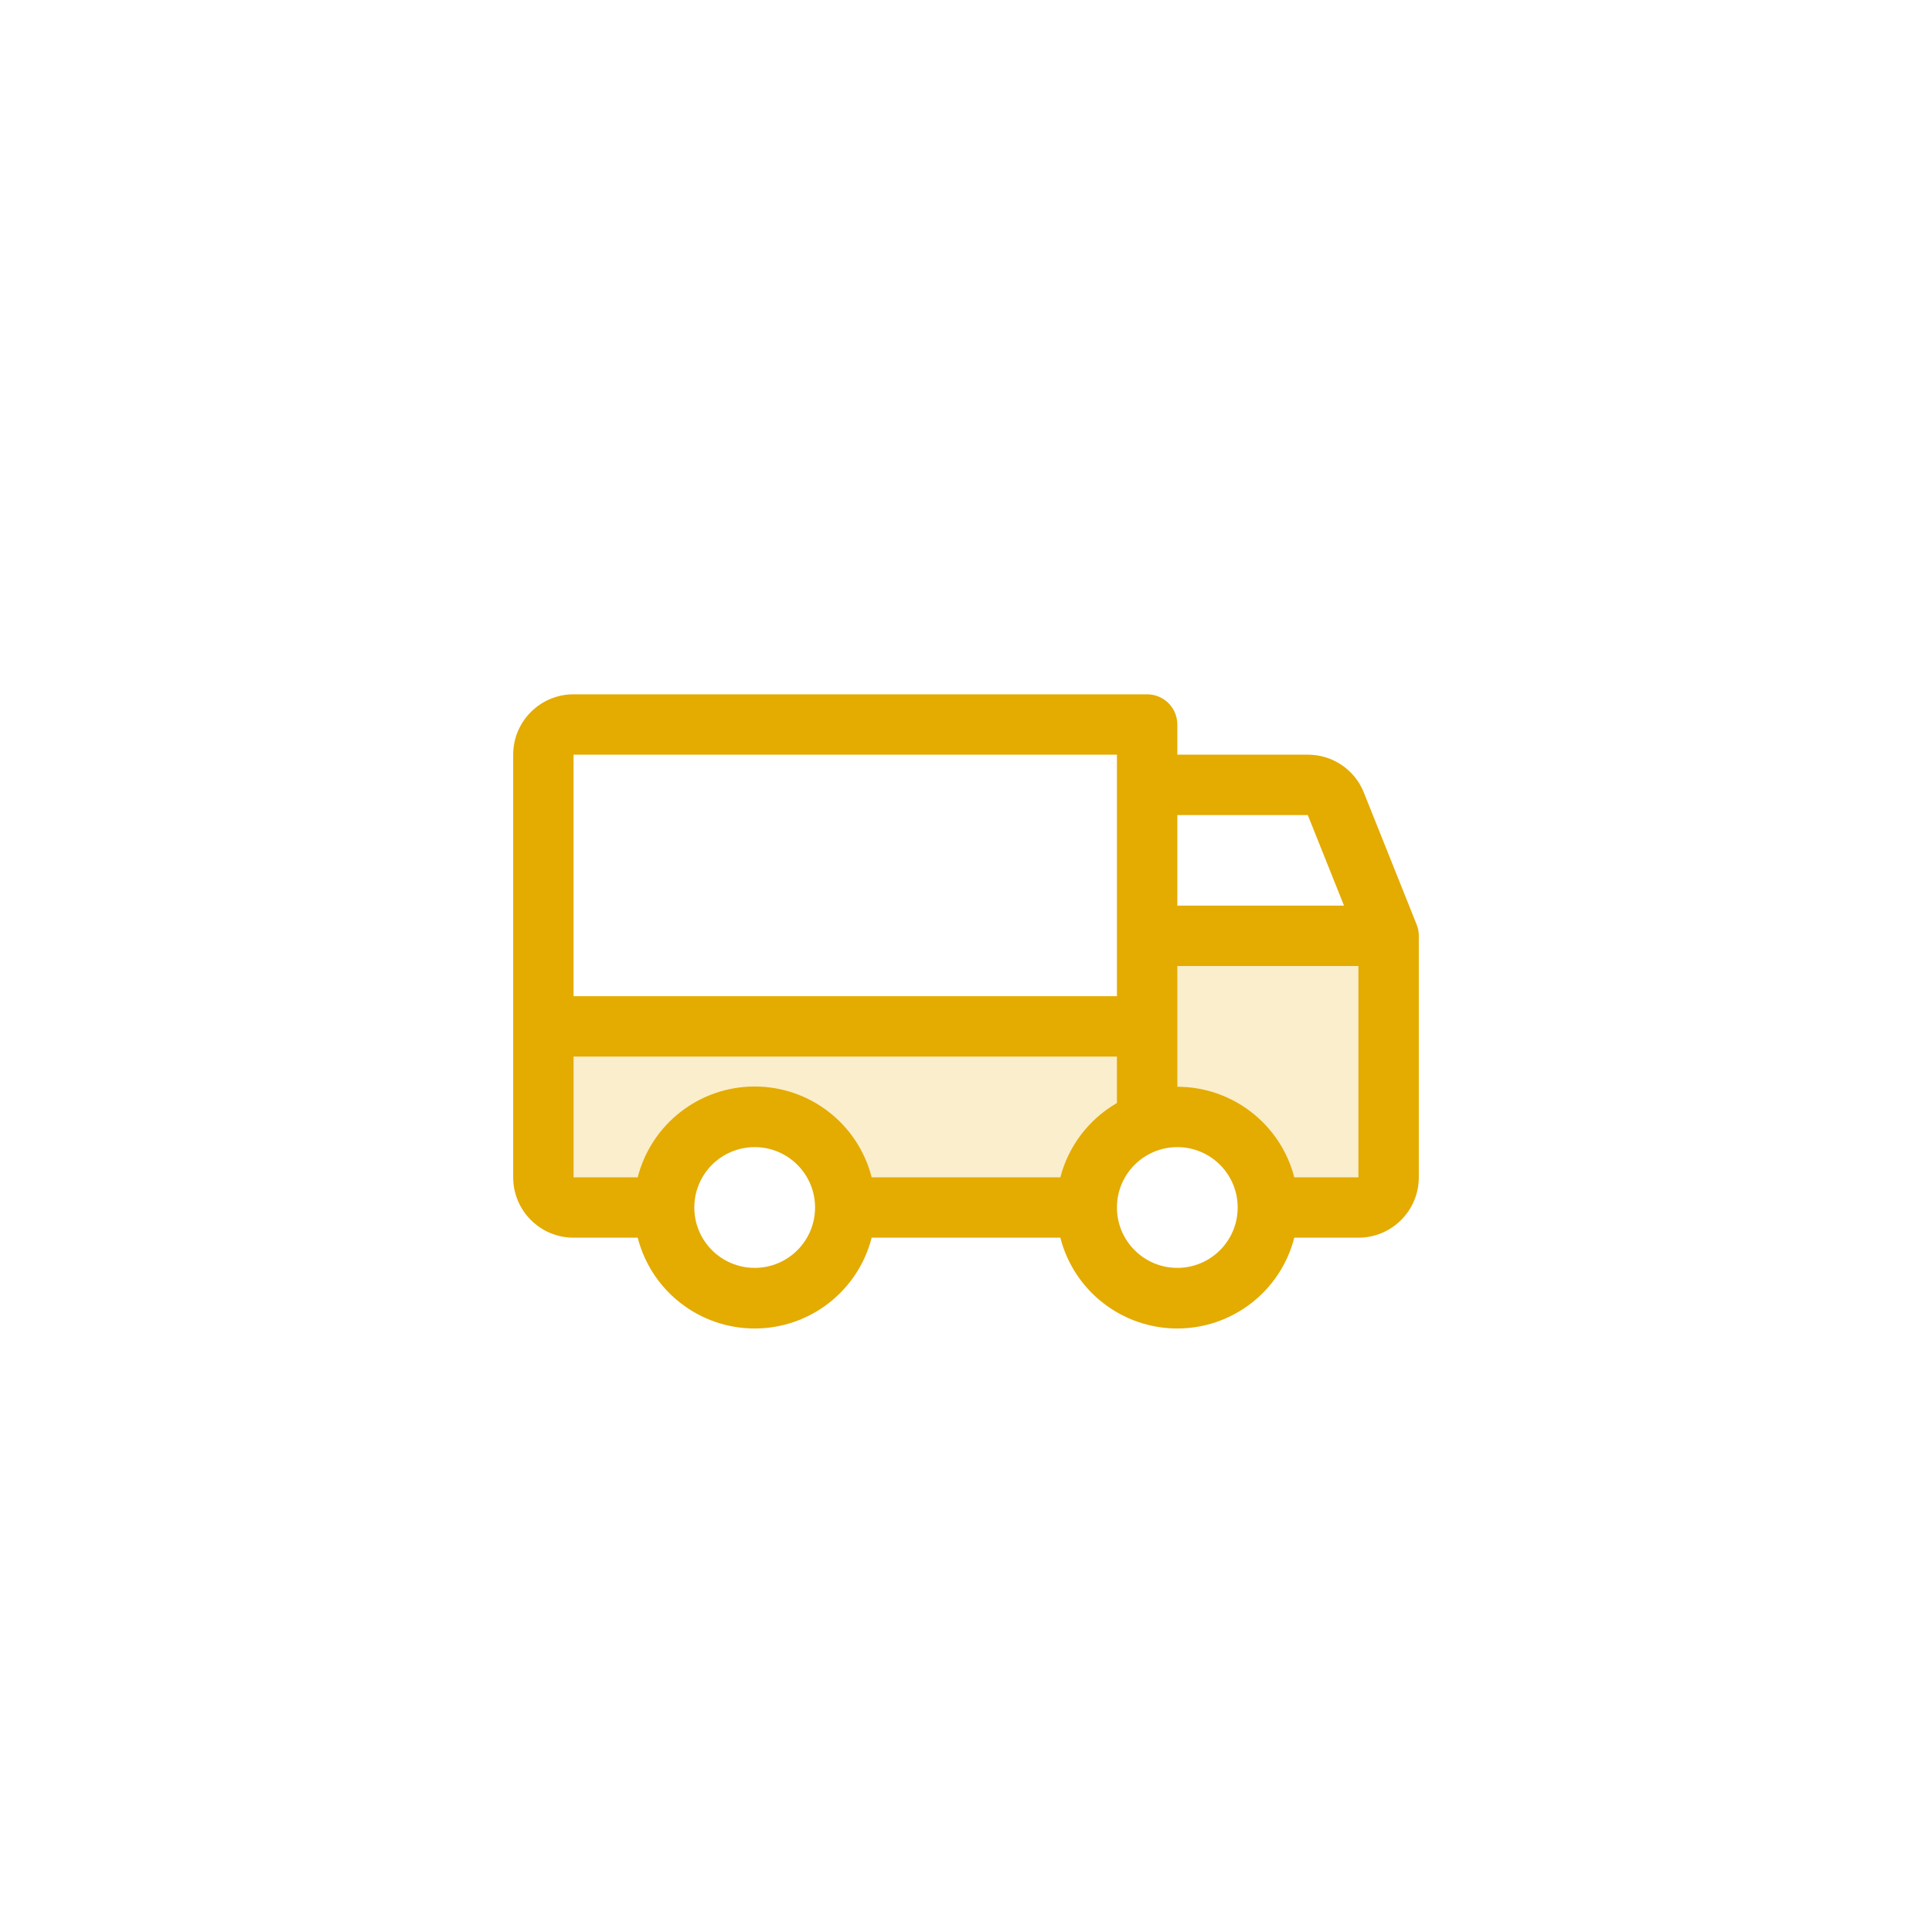
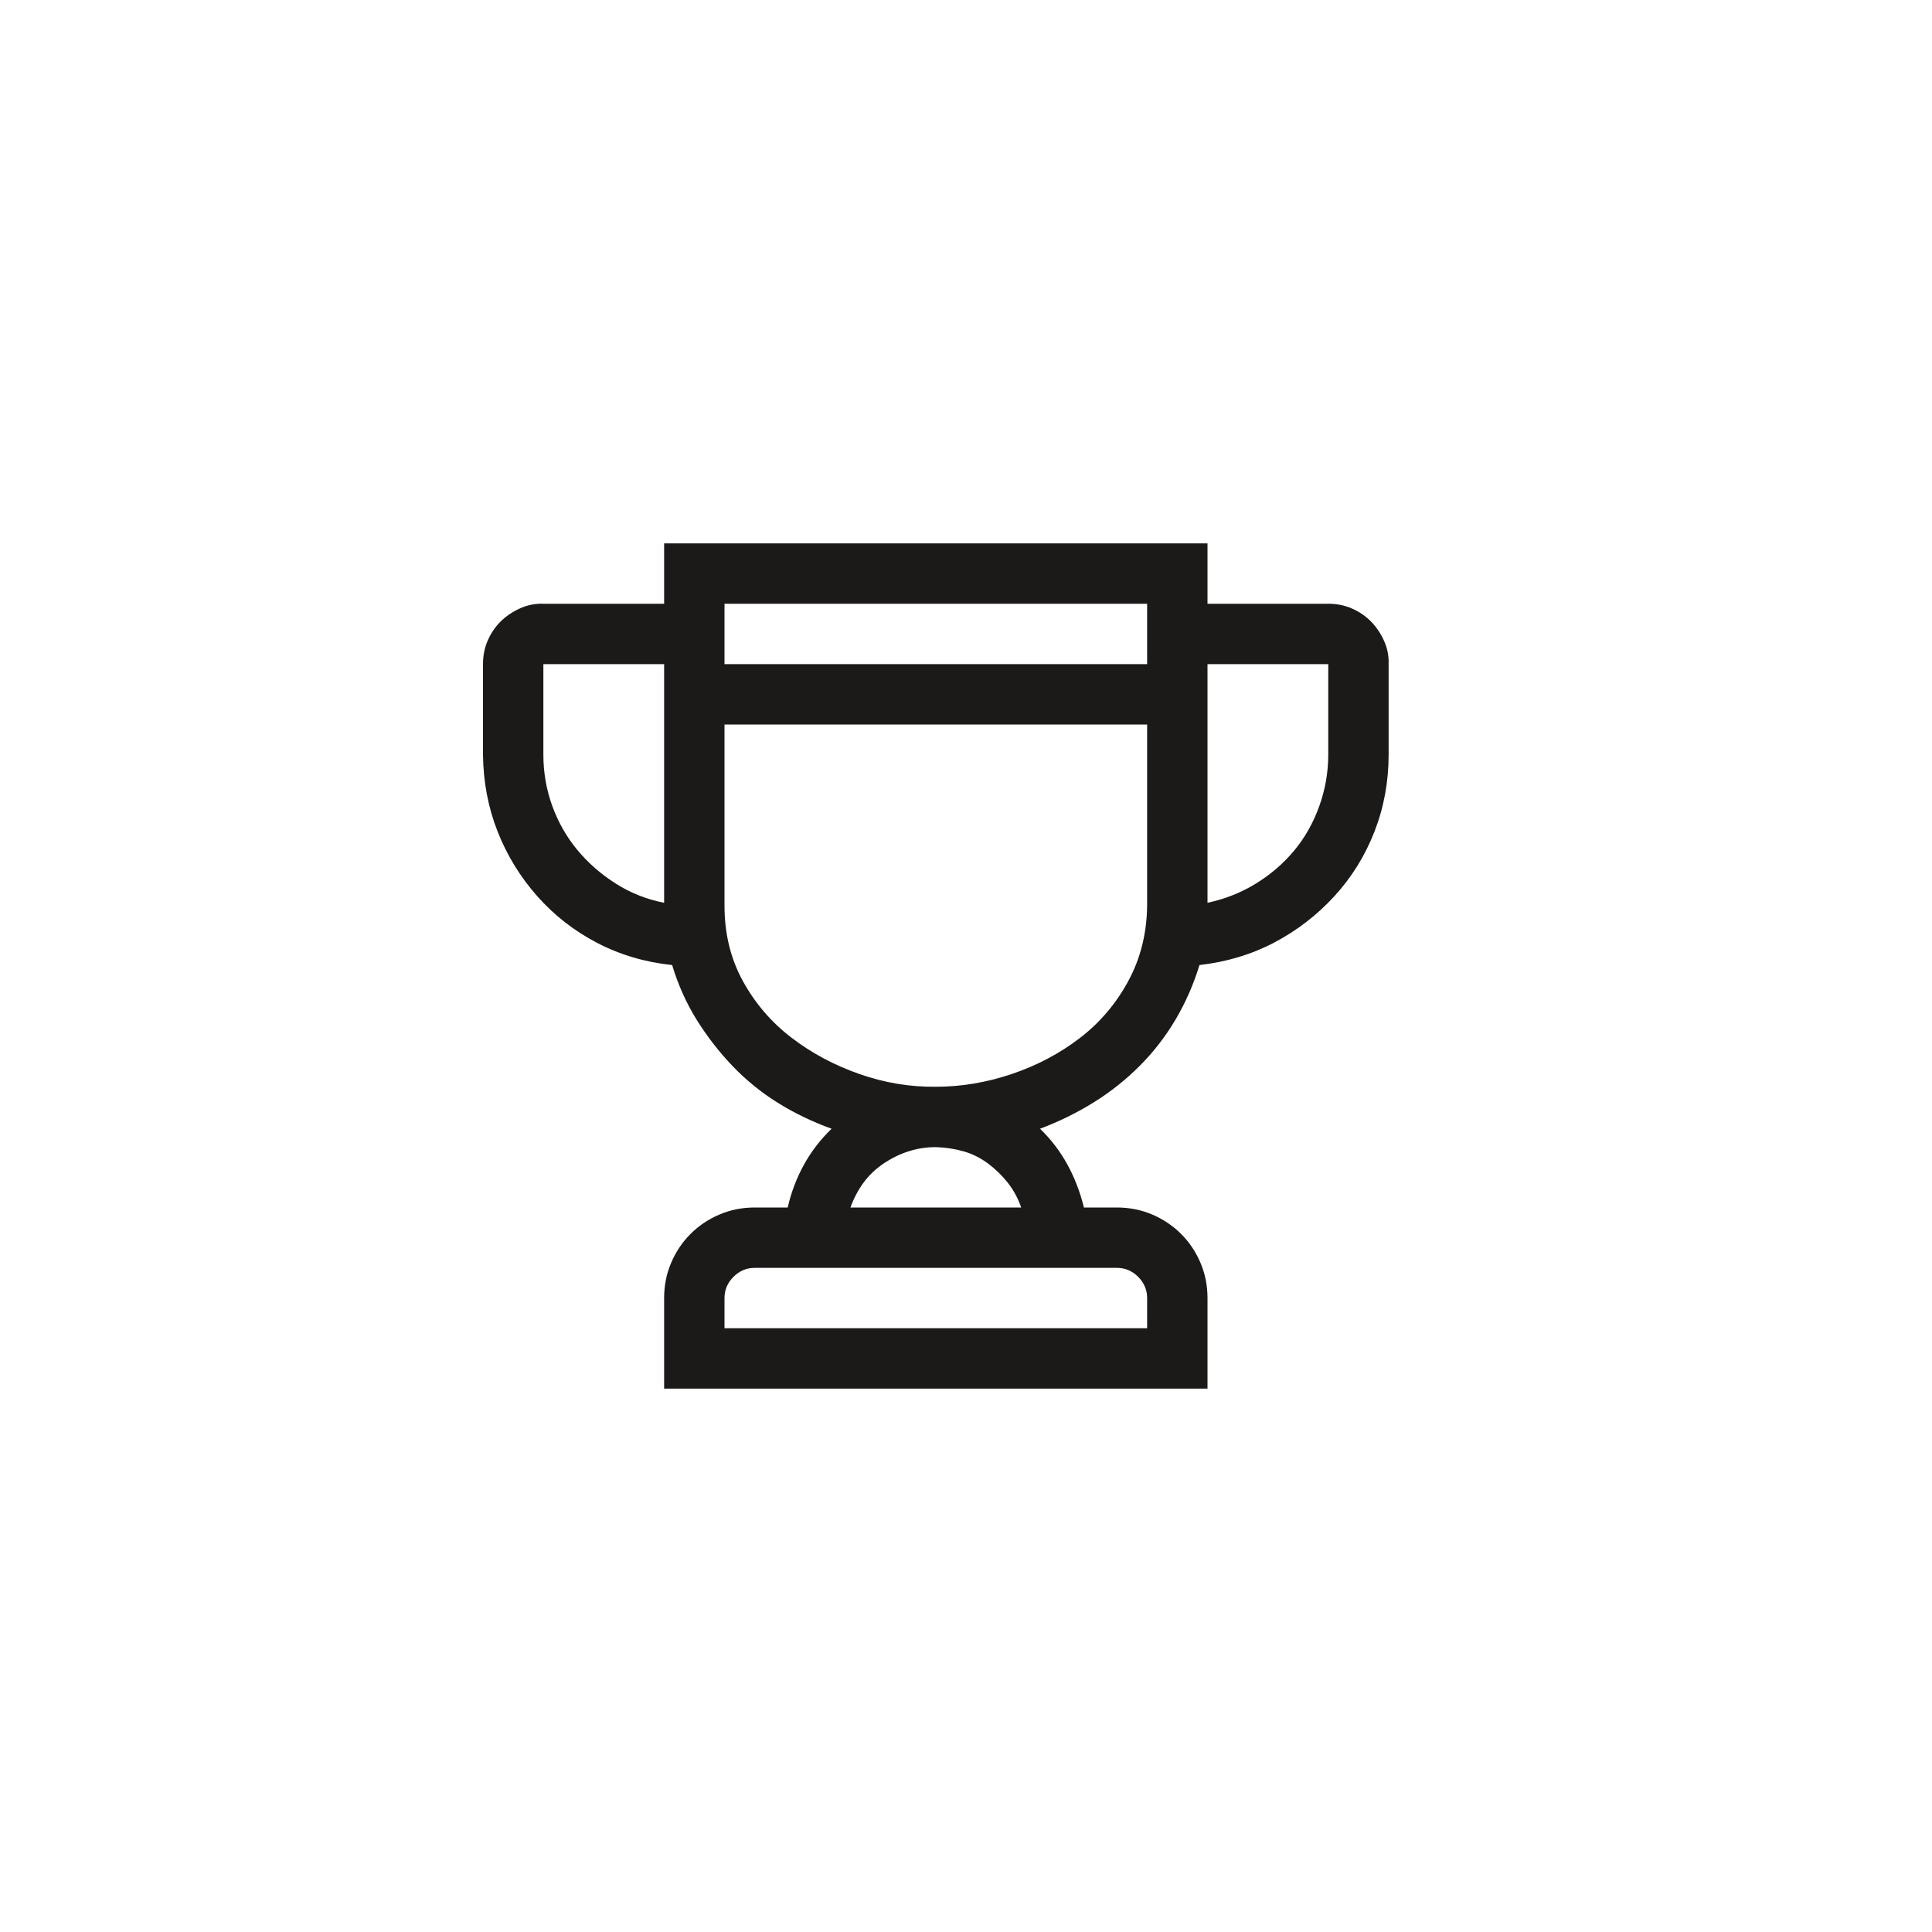
- <svg xmlns="http://www.w3.org/2000/svg" width="512" height="512" viewBox="0 0 512 512" style="color:#E4AB00" class="h-full w-full">
-   <rect width="512" height="512" x="0" y="0" rx="30" fill="transparent" stroke="transparent" stroke-width="0" stroke-opacity="100%" paint-order="stroke" />
-   <svg width="256px" height="256px" viewBox="0 0 256 256" fill="#E4AB00" x="128" y="128" role="img" style="display:inline-block;vertical-align:middle">
-     <g fill="#E4AB00">
-       <g fill="currentColor">
-         <path d="M240 120v64a8 8 0 0 1-8 8h-24a24 24 0 0 0-32-22.63A24 24 0 0 0 160 192H96a24 24 0 0 0-48 0H24a8 8 0 0 1-8-8v-40h160v-24Z" opacity=".2" />
-         <path d="m247.42 117l-14-35a15.93 15.93 0 0 0-14.84-10H184v-8a8 8 0 0 0-8-8H24A16 16 0 0 0 8 72v112a16 16 0 0 0 16 16h17a32 32 0 0 0 62 0h50a32 32 0 0 0 62 0h17a16 16 0 0 0 16-16v-64a7.94 7.94 0 0 0-.58-3ZM184 88h34.58l9.6 24H184ZM24 72h144v64H24Zm48 136a16 16 0 1 1 16-16a16 16 0 0 1-16 16Zm81-24h-50a32 32 0 0 0-62 0H24v-32h144v12.31A32.11 32.11 0 0 0 153 184Zm31 24a16 16 0 1 1 16-16a16 16 0 0 1-16 16Zm48-24h-17a32.06 32.06 0 0 0-31-24v-32h48Z" />
-       </g>
+ <svg xmlns="http://www.w3.org/2000/svg" width="512" height="512" viewBox="0 0 512 512" style="color:#1c1a19" class="h-full w-full">
+   <rect width="512" height="512" x="0" y="0" rx="35" fill="transparent" stroke="transparent" stroke-width="0" stroke-opacity="100%" paint-order="stroke" />
+   <svg width="256px" height="256px" viewBox="0 0 2048 2048" fill="#1c1a19" x="128" y="128" role="img" style="display:inline-block;vertical-align:middle">
+     <g fill="#1c1a19">
+       <path fill="currentColor" d="M1792 256q27 0 50 10t40 27t28 41t10 50v192q0 86-30 163t-85 137t-127 98t-159 48q-19 62-51 116t-76 98t-97 77t-114 56q35 34 58 76t35 91h70q40 0 75 15t61 41t41 61t15 75v192H384v-192q0-40 15-75t41-61t61-41t75-15h70q11-48 34-90t59-77q-61-22-114-55t-96-78t-76-98t-52-116q-86-9-159-47t-127-99t-84-137T0 576V384q0-27 10-50t27-40t41-28t50-10h256V128h1152v128h256zm-1280 0v128h896V256H512zM128 576q0 57 19 109t53 93t81 71t103 41V384H128v192zm1280 1152q0-26-19-45t-45-19H576q-26 0-45 19t-19 45v64h896v-64zm-267-192q-10-29-28-52t-42-41t-52-26t-59-9q-30 0-58 9t-53 26t-42 40t-28 53h362zm-181-256q81 0 161-27t144-76t103-121t40-160V512H512v384q0 89 39 160t103 120t144 77t162 27zm832-896h-256v506q56-12 103-41t81-70t53-94t19-109V384z" />
    </g>
  </svg>
</svg>
